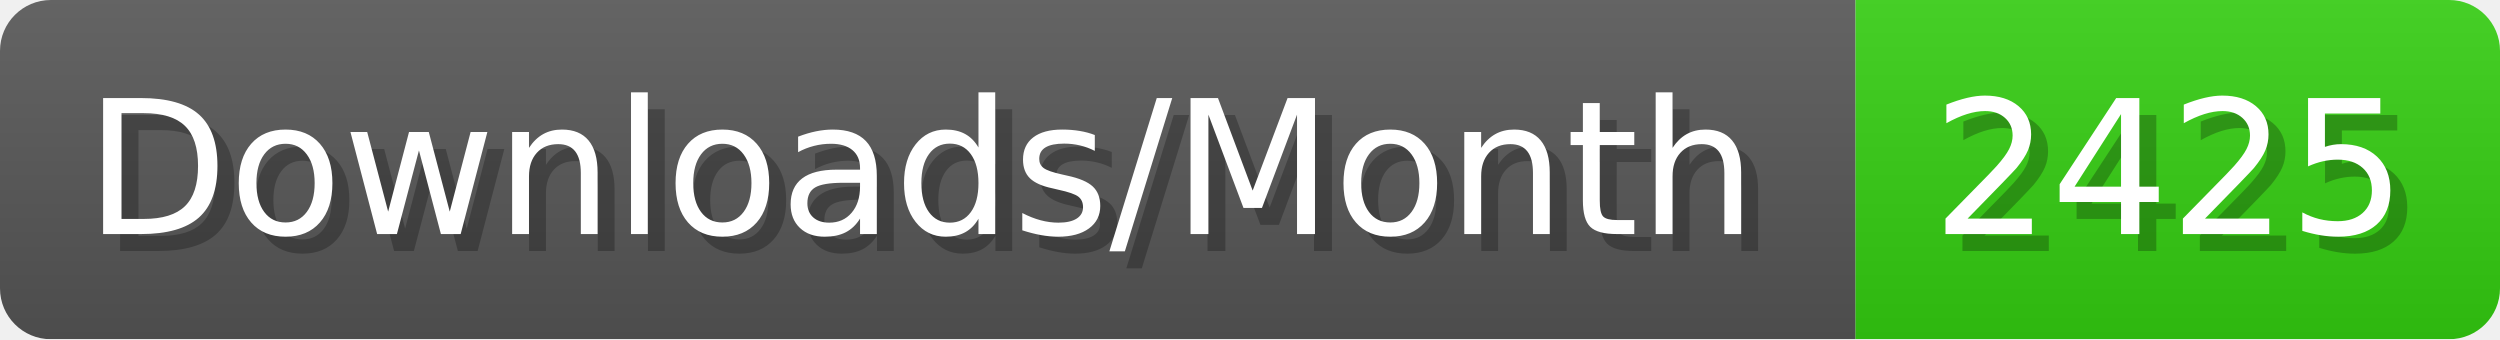
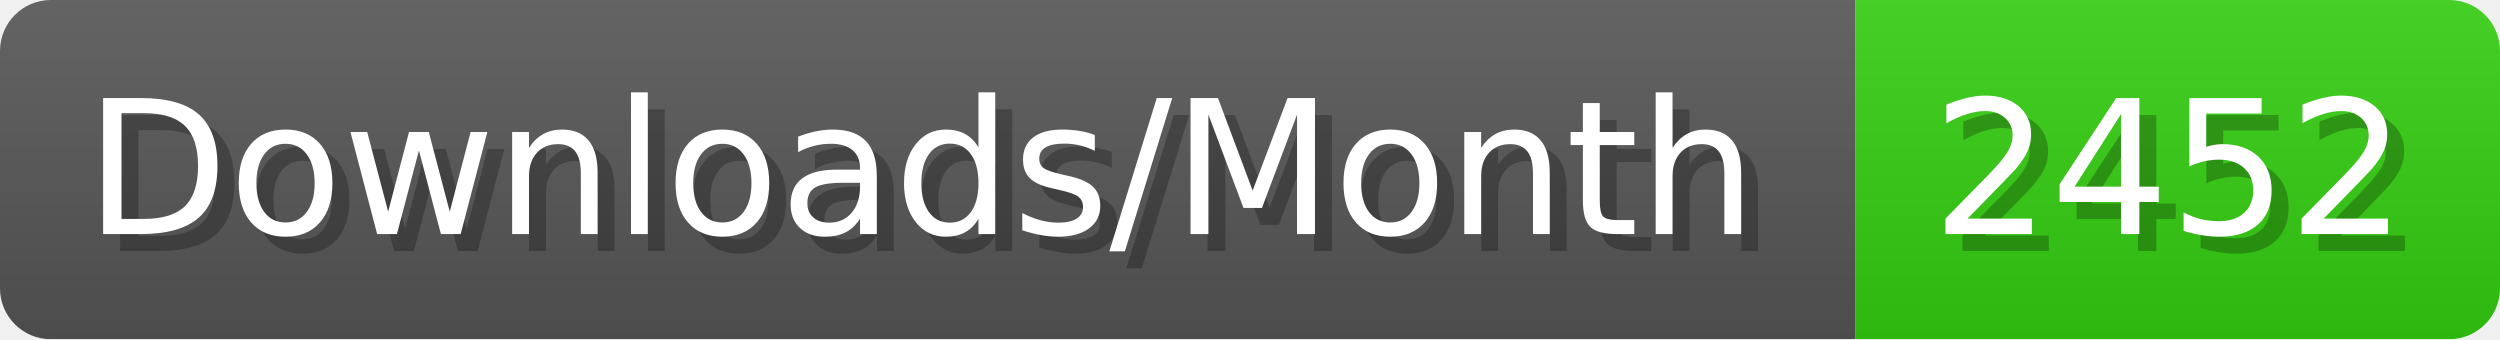
- <svg xmlns="http://www.w3.org/2000/svg" width="147.4" height="20" viewBox="0 0 1474 200" role="img" aria-label="Downloads/Month: 2425">
+ <svg xmlns="http://www.w3.org/2000/svg" width="147.4" height="20" viewBox="0 0 1474 200" role="img" aria-label="Downloads/Month: 2452">
  <linearGradient id="YlXUI" x2="0" y2="100%">
    <stop offset="0" stop-opacity=".1" stop-color="#EEE" />
    <stop offset="1" stop-opacity=".1" />
  </linearGradient>
  <mask id="JHhop">
    <rect width="1474" height="200" rx="30" fill="#FFF" />
  </mask>
  <g mask="url(#JHhop)">
    <rect width="1094" height="200" fill="#555" />
    <rect width="380" height="200" fill="#3C1" x="1094" />
    <rect width="1474" height="200" fill="url(#YlXUI)" />
  </g>
  <g aria-hidden="true" fill="#fff" text-anchor="start" font-family="Verdana,DejaVu Sans,sans-serif" font-size="110">
    <text x="60" y="148" textLength="994" fill="#000" opacity="0.25">Downloads/Month</text>
    <text x="50" y="138" textLength="994">Downloads/Month</text>
-     <text x="1149" y="148" textLength="280" fill="#000" opacity="0.25">2425</text>
-     <text x="1139" y="138" textLength="280">2425</text>
+     <text x="1149" y="148" textLength="280" fill="#000" opacity="0.25">2452</text>
+     <text x="1139" y="138" textLength="280">2452</text>
  </g>
</svg>
